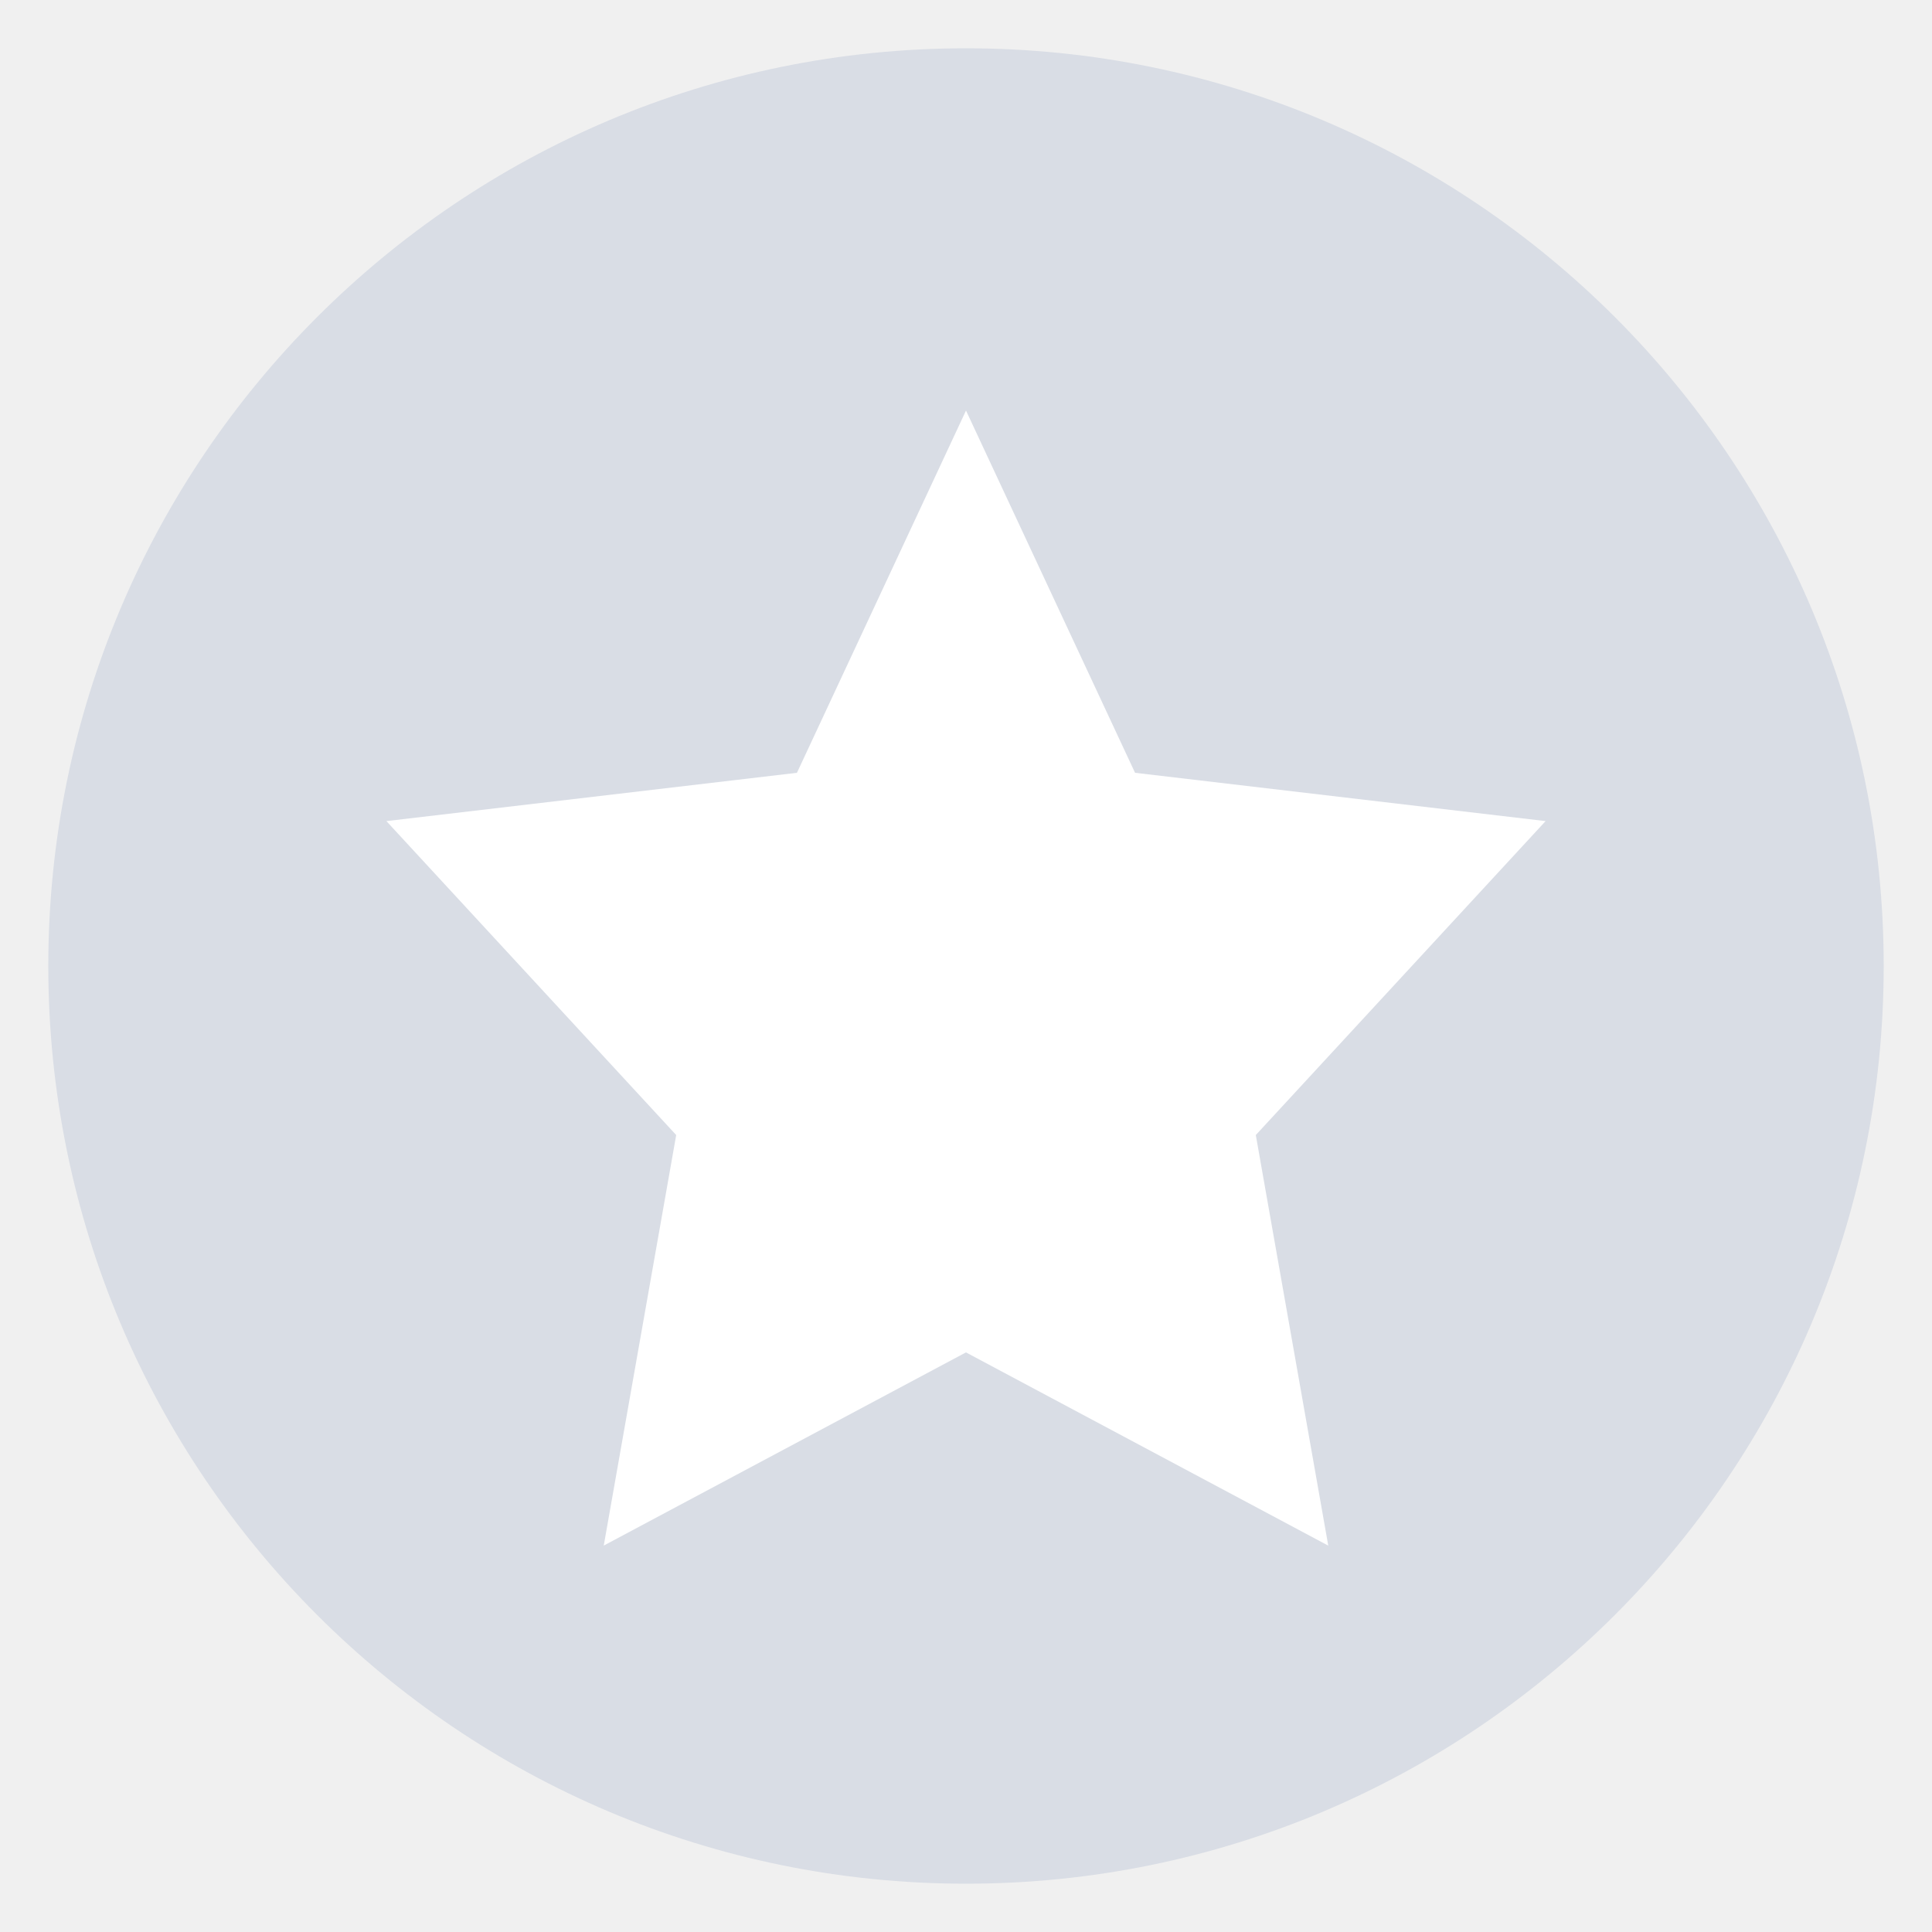
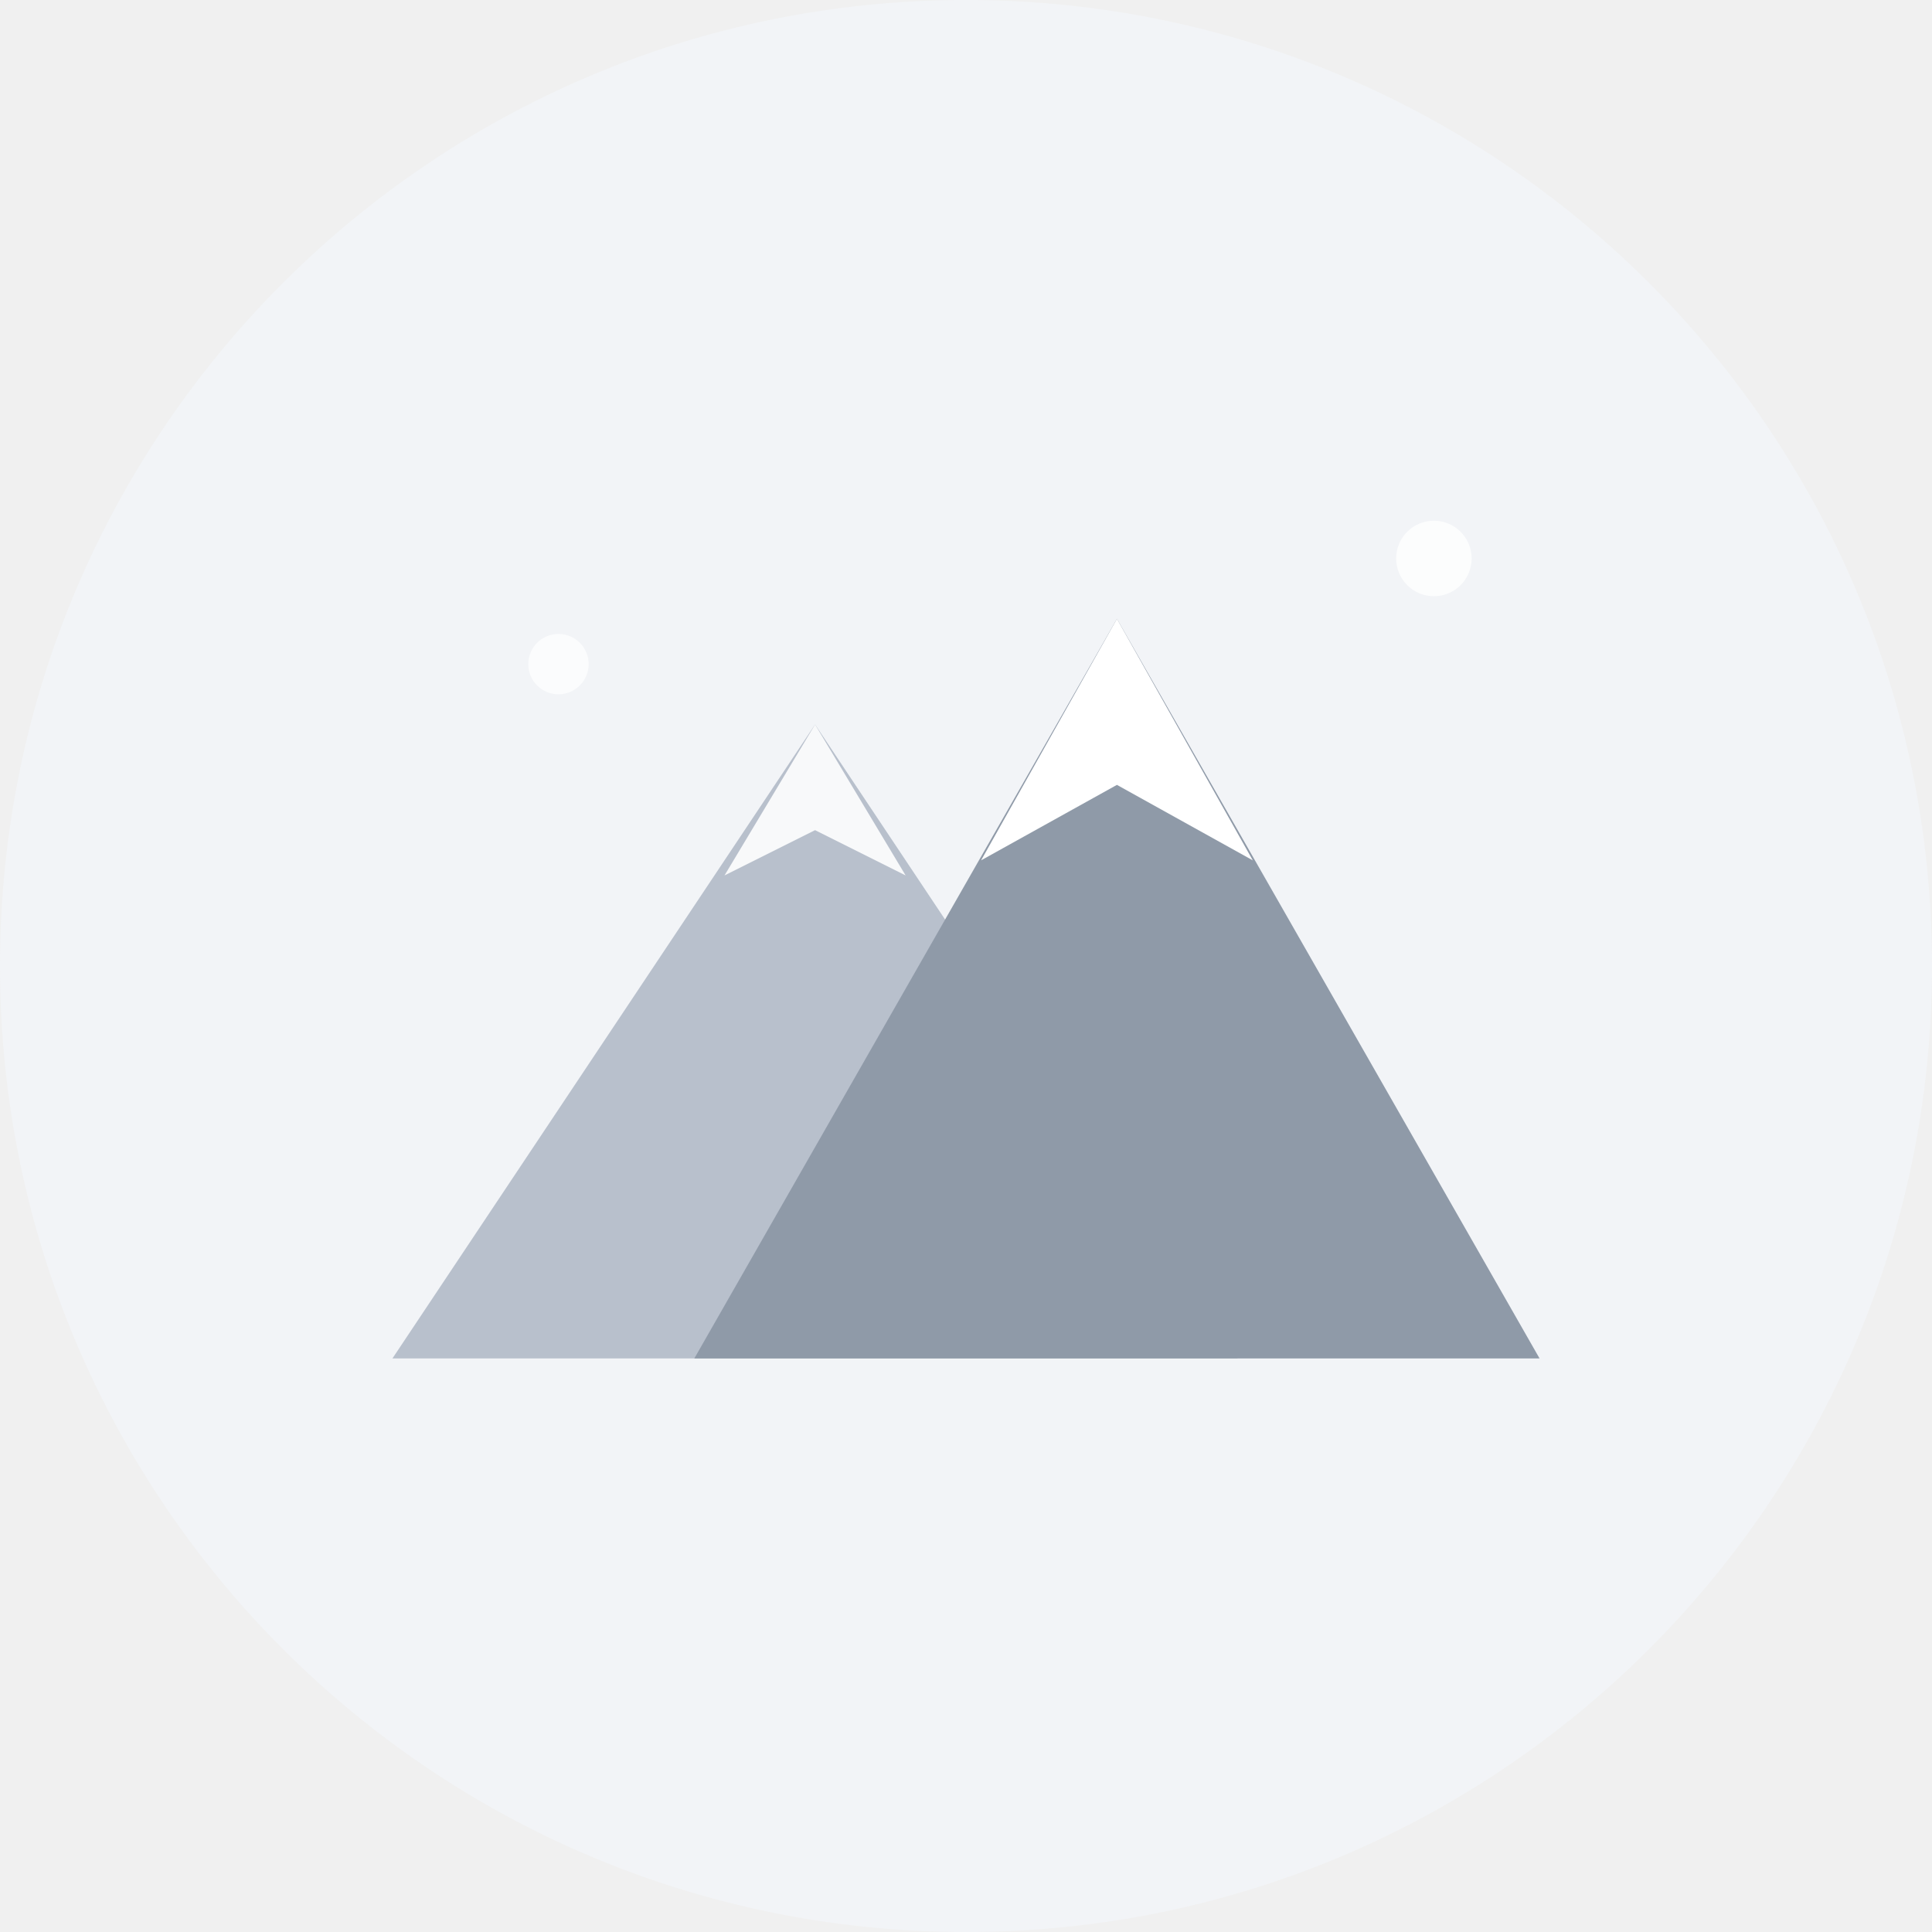
- <svg xmlns="http://www.w3.org/2000/svg" viewBox="0 0 80 80">
-   <circle cx="40" cy="40" r="38" fill="#d9dde5" />
-   <path d="M40 17 47 32 64 34 52 47 55 64 40 56 25 64 28 47 16 34 33 32z" fill="#ffffff" />
+ <svg xmlns="http://www.w3.org/2000/svg" width="256" height="256" viewBox="0 0 256 256">
+   <circle cx="128" cy="128" r="128" fill="#F2F4F7" />
+   <path d="M52 180L108 96L164 180Z" fill="#B8C0CC" />
+   <path d="M92 180L148 82L204 180Z" fill="#8F9AA8" />
+   <path d="M148 82L130 114L148 104L166 114Z" fill="#FFFFFF" />
+   <path d="M108 96L96 116L108 110L120 116Z" fill="#FFFFFF" opacity="0.9" />
+   <circle cx="190" cy="74" r="5" fill="#FFFFFF" opacity="0.8" />
+   <circle cx="74" cy="88" r="4" fill="#FFFFFF" opacity="0.7" />
</svg>
